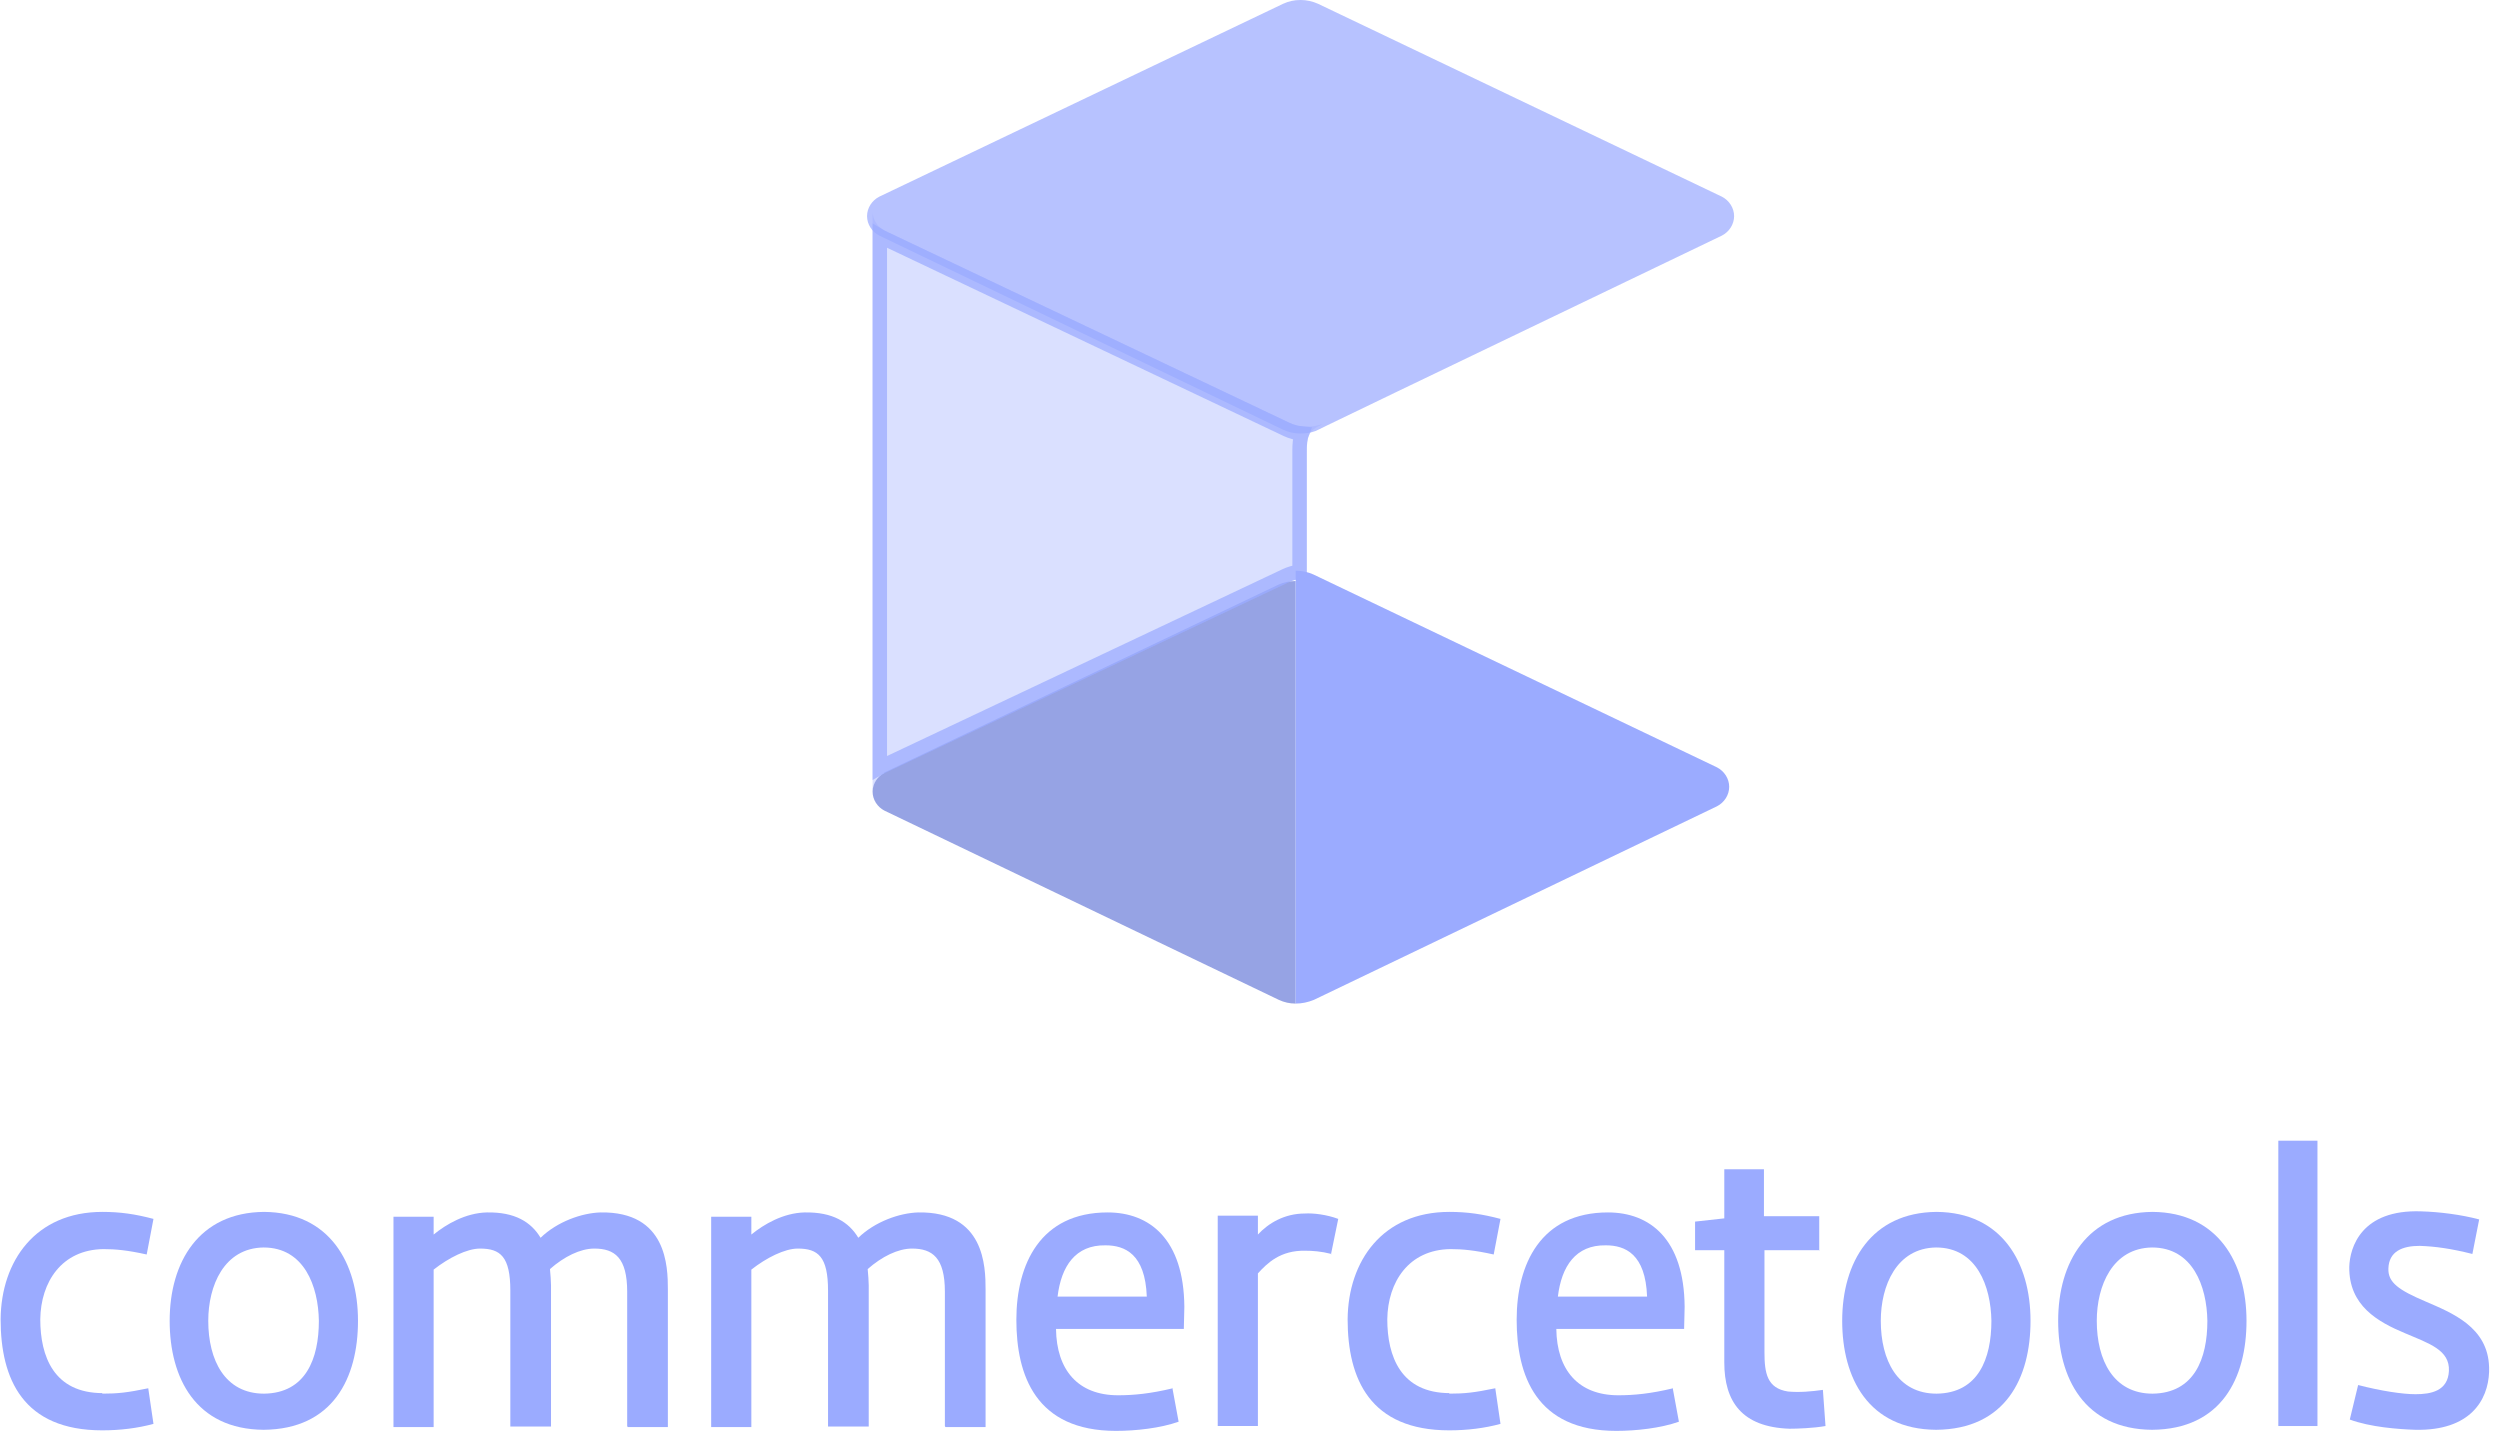
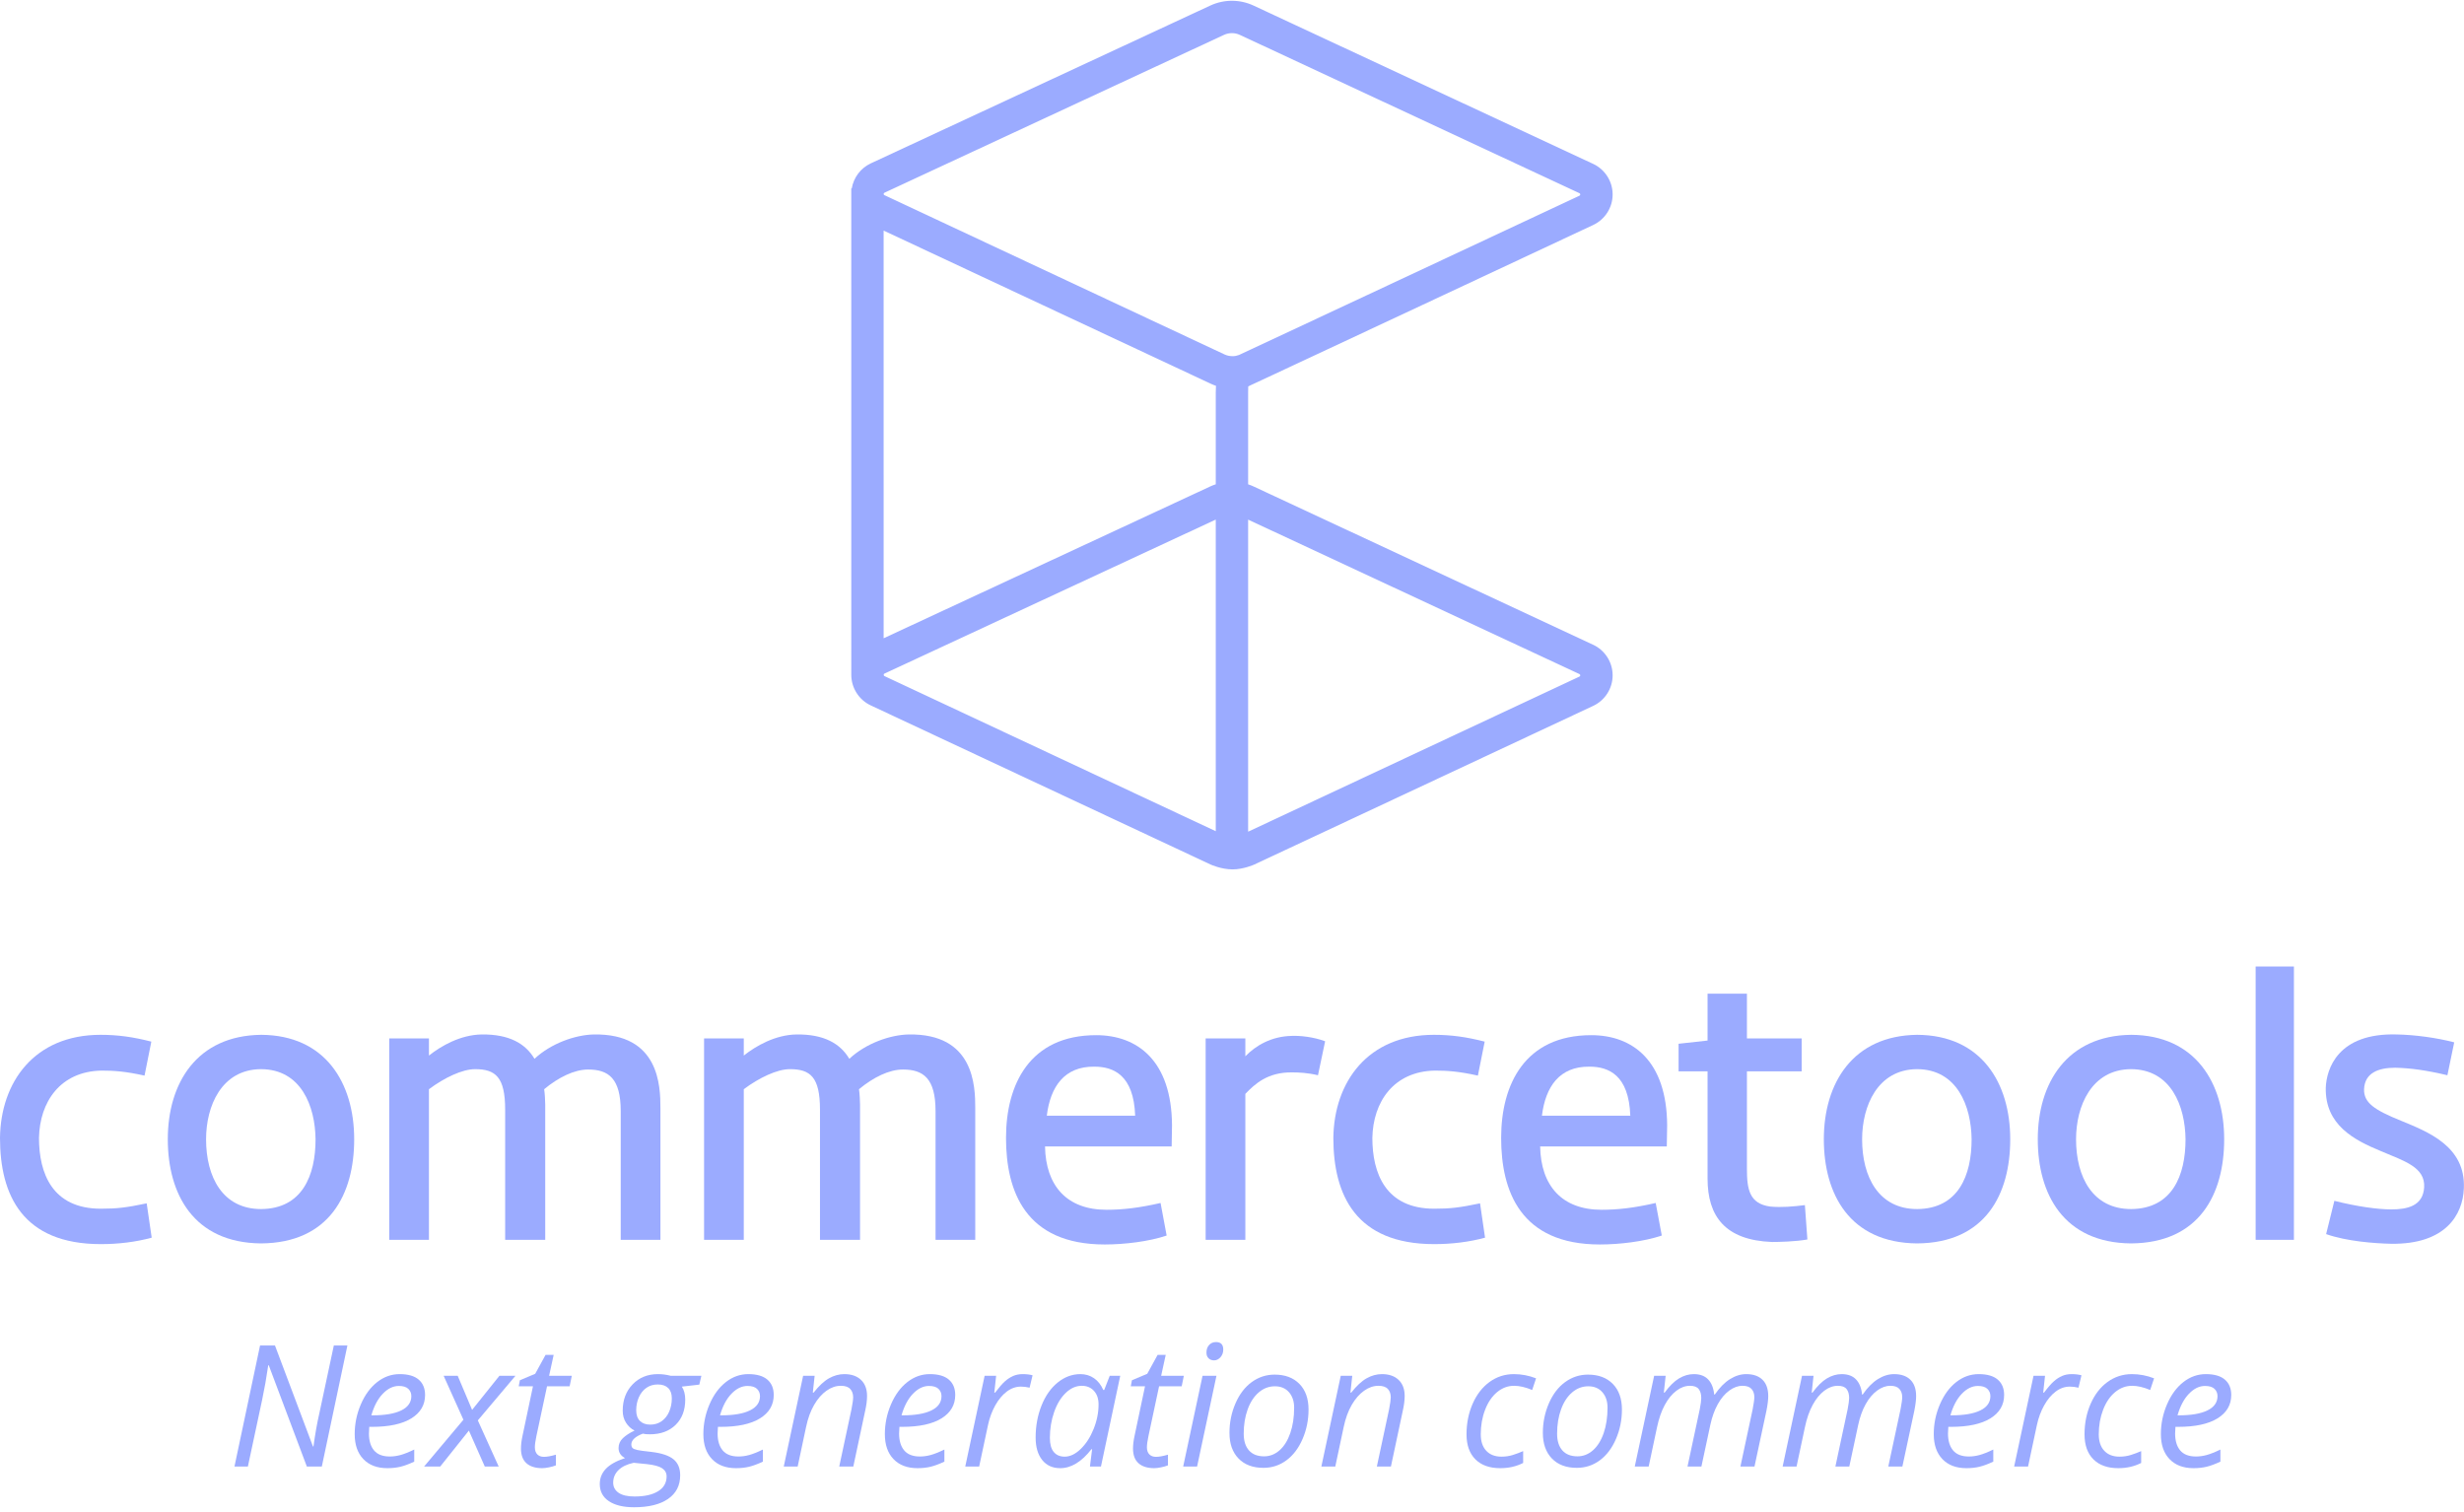
- <svg xmlns="http://www.w3.org/2000/svg" width="173px" height="99px" viewBox="0 0 173 99" version="1.1">
-   <g id="GraphQL-Conf-2019" stroke="none" stroke-width="1" fill="none" fill-rule="evenodd">
-     <g id="Landingpage-Copy" transform="translate(-381, -3790)">
-       <g id="commercetools" transform="translate(381, 3790)">
-         <path d="M7.047,96.441 C8.166,96.441 8.815,96.367 10.259,96.068 L10.62,98.532 C9.537,98.83 8.31,98.98 7.083,98.98 C1.595,98.98 0.043,95.434 0.043,91.29 C0.079,87.259 2.462,83.863 7.083,83.863 C8.31,83.863 9.357,84.012 10.62,84.348 L10.151,86.811 C8.815,86.513 7.985,86.438 7.155,86.438 C4.267,86.476 2.823,88.715 2.787,91.29 C2.787,93.866 3.725,96.404 7.119,96.404 L7.047,96.441 Z" id="Path" fill="#9BABFF" />
-         <path d="M18.275,83.863 C22.788,83.9 24.773,87.371 24.773,91.403 C24.773,95.359 23.04,98.905 18.239,98.942 C13.546,98.905 11.741,95.359 11.741,91.403 C11.741,87.334 13.762,83.9 18.275,83.863 Z M18.275,96.441 C21.163,96.404 22.066,94.015 22.066,91.403 C22.029,89.014 21.055,86.326 18.239,86.326 C15.495,86.364 14.412,88.976 14.412,91.403 C14.412,94.127 15.567,96.441 18.275,96.441 Z" id="Shape" fill="#9BABFF" fill-rule="nonzero" />
-         <path d="M43.401,98.681 L43.401,89.387 C43.401,87.035 42.535,86.401 41.127,86.401 C40.152,86.401 39.033,86.961 38.058,87.819 C38.094,88.118 38.13,88.752 38.13,88.939 L38.13,98.718 L35.315,98.718 L35.315,89.312 C35.315,86.961 34.629,86.401 33.221,86.401 C32.318,86.401 31.055,87.035 30.008,87.857 L30.008,98.755 L27.228,98.755 L27.228,84.199 L30.008,84.199 L30.008,85.43 C30.874,84.721 32.21,83.937 33.69,83.9 C35.639,83.863 36.759,84.572 37.408,85.654 C38.564,84.535 40.26,83.937 41.56,83.9 C46.145,83.825 46.217,87.633 46.217,89.238 L46.217,98.755 L43.437,98.755 L43.401,98.681 Z" id="Path" fill="#9BABFF" />
-         <path d="M65.386,98.681 L65.386,89.387 C65.386,87.035 64.52,86.401 63.112,86.401 C62.137,86.401 61.018,86.961 60.044,87.819 C60.08,88.118 60.116,88.752 60.116,88.939 L60.116,98.718 L57.3,98.718 L57.3,89.312 C57.3,86.961 56.614,86.401 55.206,86.401 C54.304,86.401 53.04,87.035 51.993,87.857 L51.993,98.755 L49.213,98.755 L49.213,84.199 L51.993,84.199 L51.993,85.43 C52.859,84.721 54.195,83.937 55.675,83.9 C57.625,83.863 58.744,84.572 59.394,85.654 C60.549,84.535 62.246,83.937 63.545,83.9 C68.13,83.825 68.202,87.633 68.202,89.238 L68.202,98.755 L65.423,98.755 L65.386,98.681 Z" id="Path" fill="#9BABFF" />
-         <path d="M81.126,96.031 L81.56,98.382 C80.296,98.83 78.599,99.017 77.228,99.017 C71.668,99.017 70.332,95.172 70.332,91.328 C70.332,87.483 71.993,83.9 76.65,83.9 C79.538,83.9 81.921,85.729 81.957,90.432 L81.921,91.962 L73.076,91.962 C73.112,94.799 74.592,96.553 77.372,96.553 C78.455,96.553 79.61,96.441 81.162,96.068 L81.126,96.031 Z M73.184,89.723 L79.358,89.723 C79.249,86.774 77.841,86.177 76.505,86.177 C74.412,86.14 73.437,87.633 73.184,89.723 Z" id="Shape" fill="#9BABFF" fill-rule="nonzero" />
-         <path d="M92.137,86.774 C91.415,86.588 90.801,86.55 90.332,86.55 C88.599,86.513 87.697,87.409 87.047,88.118 L87.047,98.681 L84.267,98.681 L84.267,84.124 L87.047,84.124 L87.047,85.43 C87.769,84.647 88.888,83.975 90.296,83.975 C90.874,83.938 91.812,84.049 92.606,84.348 L92.101,86.811 L92.137,86.774 Z" id="Path" fill="#9BABFF" />
-         <path d="M100.26,96.441 C101.379,96.441 102.029,96.367 103.473,96.068 L103.834,98.532 C102.751,98.83 101.523,98.98 100.296,98.98 C94.809,98.98 93.256,95.434 93.256,91.29 C93.292,87.259 95.675,83.863 100.296,83.863 C101.523,83.863 102.57,84.012 103.834,84.348 L103.364,86.811 C102.029,86.513 101.198,86.438 100.368,86.438 C97.48,86.476 96.036,88.715 96,91.29 C96,93.866 96.939,96.404 100.332,96.404 L100.26,96.441 Z" id="Path" fill="#9BABFF" />
-         <path d="M115.747,96.031 L116.18,98.382 C114.917,98.83 113.22,99.017 111.848,99.017 C106.289,99.017 104.953,95.172 104.953,91.328 C104.953,87.483 106.614,83.9 111.271,83.9 C114.159,83.9 116.541,85.729 116.577,90.432 L116.541,91.962 L107.697,91.962 C107.733,94.799 109.213,96.553 111.993,96.553 C113.076,96.553 114.231,96.441 115.783,96.068 L115.747,96.031 Z M107.805,89.723 L113.978,89.723 C113.87,86.774 112.462,86.177 111.126,86.177 C109.032,86.14 108.058,87.633 107.805,89.723 Z" id="Shape" fill="#9BABFF" fill-rule="nonzero" />
-         <path d="M125.927,86.513 L122.101,86.513 L122.101,93.567 C122.101,95.023 122.281,96.068 123.725,96.292 C124.52,96.367 125.35,96.292 126.144,96.18 L126.325,98.681 C125.494,98.83 124.339,98.868 123.834,98.868 C120.548,98.756 119.321,97.001 119.321,94.277 L119.321,86.513 L117.299,86.513 L117.299,84.535 L119.321,84.311 L119.321,80.914 L122.065,80.914 L122.065,84.162 L125.891,84.162 L125.891,86.55 L125.927,86.513 Z" id="Path" fill="#9BABFF" />
-         <path d="M134.014,83.863 C138.527,83.9 140.512,87.371 140.512,91.403 C140.512,95.359 138.779,98.905 133.978,98.942 C129.285,98.905 127.48,95.359 127.48,91.403 C127.48,87.334 129.501,83.9 134.014,83.863 Z M134.014,96.441 C136.902,96.404 137.805,94.015 137.805,91.403 C137.769,89.014 136.794,86.326 133.978,86.326 C131.234,86.364 130.151,88.976 130.151,91.403 C130.151,94.127 131.306,96.441 134.014,96.441 Z" id="Shape" fill="#9BABFF" fill-rule="nonzero" />
-         <path d="M148.96,83.863 C153.472,83.9 155.458,87.371 155.458,91.403 C155.458,95.359 153.725,98.905 148.924,98.942 C144.231,98.905 142.425,95.359 142.425,91.403 C142.425,87.334 144.447,83.9 148.96,83.863 Z M148.96,96.441 C151.848,96.404 152.75,94.015 152.75,91.403 C152.714,89.014 151.739,86.326 148.924,86.326 C146.18,86.364 145.097,88.976 145.097,91.403 C145.097,94.127 146.252,96.441 148.96,96.441 Z" id="Shape" fill="#9BABFF" fill-rule="nonzero" />
-         <polygon id="Path" fill="#9BABFF" points="157.66 98.681 157.66 78.936 160.368 78.936 160.368 98.681" />
-         <path d="M163.183,95.844 C164.772,96.255 166.252,96.479 167.154,96.479 C168.237,96.479 169.393,96.255 169.465,94.874 C169.537,93.418 168.093,92.97 166.432,92.261 C164.555,91.477 162.534,90.358 162.57,87.67 C162.606,86.326 163.4,83.676 167.552,83.826 C168.815,83.863 170.295,84.049 171.559,84.385 L171.089,86.774 C169.609,86.401 168.526,86.252 167.443,86.214 C166.252,86.214 165.313,86.588 165.277,87.782 C165.241,88.752 165.999,89.275 167.84,90.059 C169.645,90.843 172.172,91.813 172.245,94.612 L172.245,94.874 L172.245,94.948 C172.172,96.889 170.945,99.017 167.154,98.942 C165.963,98.905 164.014,98.756 162.606,98.233 L163.183,95.844 Z" id="Path" fill="#9BABFF" />
-         <path d="M61.21,53.471 C60.714,53.726 60.383,54.234 60.383,54.785 C60.383,55.336 60.714,55.845 61.21,56.099 L88.502,69.194 C88.874,69.364 89.246,69.448 89.66,69.448 L89.66,40.207 C89.246,40.207 88.833,40.292 88.46,40.461 L61.169,53.471 L61.21,53.471 Z" id="Path" fill-opacity="0.87" fill="#8795E0" />
-         <path d="M89.66,39.448 L89.66,69.448 C90.083,69.448 90.506,69.361 90.929,69.187 L118.813,55.796 C119.321,55.535 119.66,55.014 119.66,54.448 C119.66,53.883 119.321,53.361 118.813,53.1 L90.887,39.753 C90.506,39.579 90.083,39.492 89.66,39.492 L89.66,39.448 Z" id="Path" fill="#9BABFF" />
-         <path d="M60,14.957 C60,15.522 60.339,16.044 60.847,16.304 L88.793,29.739 C89.174,29.913 89.555,30 89.979,30 C90.318,30 90.699,29.956 91.037,29.826 C91.291,29.696 91.249,29.739 91.842,29.435 C94.721,28.044 92.816,28.956 119.153,16.304 C119.661,16.044 120,15.522 120,14.957 C120,14.391 119.661,13.87 119.153,13.609 L91.207,0.261 C90.826,0.087 90.402,0 90.021,0 L89.979,0 C89.555,0 89.174,0.087 88.793,0.261 L60.847,13.609 C60.339,13.87 60,14.391 60,14.957 Z" id="Path" fill-opacity="0.72" fill="#9BABFF" />
-         <path d="M90.43,31.2 L90.43,40.023 C90.006,40.023 89.582,40.109 89.201,40.281 L61.231,53.493 C60.722,53.752 60.383,54.268 60.383,54.828 L60.383,15.621 C60.383,15.621 60.383,14.502 60.383,14.631 C60.383,15.191 60.722,15.707 61.231,15.965 L89.243,29.264 C89.625,29.436 90.006,29.522 90.43,29.522 C90.769,29.522 91.15,29.479 91.489,29.35 L91.447,29.393 C90.557,29.78 90.43,30.21 90.43,31.243 L90.43,31.2 Z" id="Path" fill-opacity="0.37" fill="#9BABFF" />
-         <path d="M61.004,53.048 C60.963,53.069 60.923,53.091 60.883,53.114 L60.883,16.344 C60.923,16.368 60.963,16.39 61.004,16.411 L61.004,16.411 L61.016,16.417 L89.029,29.715 L89.029,29.715 L89.038,29.719 C89.378,29.873 89.723,29.969 90.09,30.005 C89.954,30.361 89.931,30.767 89.93,31.2 L89.93,31.2 L89.93,31.243 L89.93,39.558 C89.608,39.602 89.292,39.691 88.995,39.825 L88.995,39.825 L88.987,39.829 L61.017,53.041 L61.011,53.044 L61.004,53.048 Z" id="Path" stroke-opacity="0.723" stroke="#9BABFF" />
-       </g>
-     </g>
-   </g>
+ <svg xmlns="http://www.w3.org/2000/svg" width="458" height="281" viewBox="0 0 458 281" fill="none">
+   <path d="M18.753 224.657C21.745 224.657 23.474 224.456 27.266 223.659L28.196 230.041C25.27 230.841 22.012 231.239 18.753 231.239C4.19 231.239 0 222.129 0 211.488C0.133 201.115 6.384 192.337 18.686 192.337C21.945 192.337 24.738 192.736 28.129 193.601L26.866 199.917C23.276 199.121 21.147 198.987 18.886 198.987C11.172 199.121 7.381 204.84 7.248 211.488C7.248 218.073 9.708 224.657 18.753 224.657" fill="#9BABFF" />
+   <path d="M48.545 192.337C60.515 192.402 65.835 201.315 65.835 211.755C65.835 221.929 61.247 231.04 48.479 231.107C35.977 230.973 31.189 221.929 31.189 211.755C31.189 201.315 36.575 192.469 48.545 192.337ZM48.545 224.723C56.193 224.657 58.653 218.471 58.653 211.755C58.586 205.637 55.993 198.72 48.479 198.72C41.163 198.788 38.304 205.572 38.304 211.755C38.304 218.737 41.362 224.723 48.545 224.723" fill="#9BABFF" />
+   <path d="M115.377 230.441V206.501C115.377 200.449 113.116 198.788 109.325 198.788C106.732 198.788 103.805 200.249 101.146 202.444C101.279 203.241 101.344 204.84 101.344 205.305V230.441H93.897V206.236C93.897 200.184 92.102 198.72 88.31 198.72C85.917 198.72 82.592 200.317 79.732 202.444V230.441H72.351V193.001H79.732V196.194C81.993 194.399 85.584 192.337 89.508 192.271C94.695 192.202 97.688 193.999 99.35 196.794C102.409 193.933 106.931 192.337 110.39 192.271C122.558 192.072 122.758 201.848 122.758 205.968V230.441H115.377" fill="#9BABFF" />
+   <path d="M173.896 230.441V206.501C173.896 200.449 171.635 198.788 167.844 198.788C165.251 198.788 162.324 200.249 159.665 202.444C159.797 203.241 159.863 204.84 159.863 205.305V230.441H152.416V206.236C152.416 200.184 150.621 198.72 146.831 198.72C144.436 198.72 141.111 200.317 138.251 202.444V230.441H130.87V193.001H138.251V196.194C140.512 194.399 144.104 192.337 148.027 192.271C153.213 192.202 156.207 193.999 157.869 196.794C160.928 193.933 165.449 192.337 168.908 192.271C181.079 192.072 181.277 201.848 181.277 205.968V230.441H173.896Z" fill="#9BABFF" />
+   <path d="M215.723 223.592L216.853 229.644C213.528 230.773 208.94 231.305 205.348 231.305C190.585 231.305 186.995 221.399 186.995 211.488C186.995 201.58 191.384 192.402 203.752 192.402C211.4 192.402 217.784 197.125 217.849 209.161L217.784 213.085H194.244C194.376 220.4 198.299 224.856 205.681 224.856C208.607 224.856 211.665 224.523 215.723 223.592V223.592ZM194.575 207.366H211.001C210.735 199.787 206.944 198.255 203.42 198.255C197.833 198.188 195.241 201.978 194.575 207.366" fill="#9BABFF" />
+   <path d="M244.981 199.852C243.052 199.387 241.389 199.321 240.193 199.321C235.605 199.252 233.212 201.513 231.481 203.311V230.441H224.101V193.001H231.481V196.327C233.409 194.332 236.336 192.603 240.127 192.537C241.656 192.469 244.183 192.736 246.311 193.535L244.981 199.852Z" fill="#9BABFF" />
+   <path d="M266.593 224.657C269.584 224.657 271.313 224.456 275.105 223.659L276.036 230.041C273.109 230.841 269.851 231.239 266.593 231.239C252.028 231.239 247.839 222.129 247.839 211.488C247.972 201.115 254.223 192.337 266.525 192.337C269.784 192.337 272.577 192.736 275.969 193.601L274.705 199.917C271.115 199.121 268.987 198.987 266.724 198.987C259.011 199.121 255.22 204.84 255.089 211.488C255.089 218.073 257.548 224.657 266.593 224.657Z" fill="#9BABFF" />
+   <path d="M307.756 223.592L308.887 229.644C305.561 230.773 300.973 231.305 297.383 231.305C282.617 231.305 279.028 221.399 279.028 211.488C279.028 201.58 283.417 192.402 295.785 192.402C303.435 192.402 309.817 197.125 309.884 209.161L309.817 213.085H286.276C286.409 220.4 290.332 224.856 297.715 224.856C300.64 224.856 303.701 224.523 307.756 223.592V223.592ZM286.609 207.366H303.035C302.768 199.787 298.979 198.255 295.455 198.255C289.867 198.188 287.275 201.978 286.609 207.366" fill="#9BABFF" />
+   <path d="M334.887 199.121H324.713V217.275C324.713 221.065 325.179 223.725 329.036 224.256C331.163 224.456 333.356 224.256 335.487 223.99L335.951 230.376C333.756 230.773 330.629 230.841 329.367 230.841C320.655 230.508 317.396 226.052 317.396 219.072V199.121H312.009V193.999L317.396 193.401V184.689H324.713V193.001H334.887V199.121Z" fill="#9BABFF" />
+   <path d="M356.367 192.337C368.336 192.402 373.656 201.315 373.656 211.755C373.656 221.929 369.068 231.04 356.3 231.107C343.797 230.973 339.009 221.929 339.009 211.755C339.009 201.315 344.395 192.469 356.367 192.337ZM356.367 224.723C364.015 224.657 366.476 218.471 366.476 211.755C366.407 205.637 363.815 198.72 356.3 198.72C348.987 198.788 346.124 205.572 346.124 211.755C346.124 218.737 349.184 224.723 356.367 224.723Z" fill="#9BABFF" />
+   <path d="M396.132 192.337C408.103 192.402 413.423 201.315 413.423 211.755C413.423 221.929 408.833 231.04 396.065 231.107C383.564 230.973 378.776 221.929 378.776 211.755C378.776 201.315 384.161 192.469 396.132 192.337ZM396.132 224.723C403.78 224.657 406.241 218.471 406.241 211.755C406.172 205.637 403.58 198.72 396.065 198.72C388.752 198.788 385.891 205.572 385.891 211.755C385.891 218.737 388.951 224.723 396.132 224.723Z" fill="#9BABFF" />
+   <path d="M59.82 272.575H57.034L49.955 253.752H49.862C49.534 256.02 49.154 258.165 48.724 260.187L46.076 272.575H43.583L48.339 250.075H51.109L58.173 268.852H58.266C58.574 266.553 58.943 264.475 59.373 262.619L62.052 250.075H64.576L59.82 272.575Z" fill="#9BABFF" />
+   <path d="M74.133 257.6C73.076 257.6 72.083 258.083 71.155 259.047C70.227 260.012 69.516 261.351 69.023 263.064H69.208C71.547 263.064 73.341 262.759 74.587 262.148C75.834 261.537 76.457 260.653 76.457 259.494C76.457 258.951 76.269 258.499 75.895 258.139C75.521 257.78 74.934 257.6 74.133 257.6V257.6ZM71.994 272.883C70.106 272.883 68.624 272.324 67.546 271.206C66.469 270.087 65.93 268.537 65.93 266.557C65.93 264.629 66.312 262.78 67.076 261.009C67.841 259.24 68.854 257.861 70.117 256.877C71.378 255.892 72.768 255.4 74.287 255.4C75.857 255.4 77.036 255.741 77.826 256.423C78.617 257.105 79.012 258.057 79.012 259.278C79.012 261.125 78.16 262.575 76.457 263.627C74.754 264.678 72.317 265.202 69.146 265.202H68.638L68.578 266.435C68.578 267.778 68.893 268.828 69.524 269.582C70.155 270.336 71.132 270.713 72.456 270.713C73.102 270.713 73.766 270.621 74.448 270.436C75.131 270.251 75.98 269.912 76.996 269.42V271.668C76.031 272.119 75.18 272.435 74.441 272.615C73.703 272.794 72.886 272.883 71.994 272.883" fill="#9BABFF" />
+   <path d="M87.154 265.896L81.828 272.575H78.828L86.138 263.88L82.459 255.707H85.076L87.754 262.048L92.833 255.707H95.818L88.816 264.002L92.694 272.575H90.109L87.154 265.896" fill="#9BABFF" />
+   <path d="M101.113 270.775C101.677 270.775 102.415 270.641 103.329 270.375V272.36C102.98 272.504 102.549 272.627 102.036 272.729C101.523 272.832 101.113 272.883 100.805 272.883C99.522 272.883 98.54 272.577 97.857 271.966C97.175 271.356 96.834 270.447 96.834 269.236C96.834 268.559 96.927 267.789 97.11 266.927L99.066 257.663H96.419L96.634 256.539L99.481 255.339L101.405 251.829H102.913L102.066 255.707H106.284L105.883 257.663H101.682L99.696 266.959C99.512 267.851 99.419 268.527 99.419 268.989C99.419 269.564 99.568 270.006 99.866 270.312C100.164 270.621 100.579 270.775 101.113 270.775" fill="#9BABFF" />
+   <path d="M118.257 262.111C118.257 262.982 118.488 263.647 118.95 264.103C119.411 264.56 120.053 264.788 120.873 264.788C121.684 264.788 122.392 264.573 122.997 264.141C123.603 263.711 124.067 263.119 124.391 262.364C124.714 261.609 124.875 260.792 124.875 259.908C124.875 259.068 124.649 258.427 124.198 257.985C123.746 257.544 123.101 257.324 122.259 257.324C121.458 257.324 120.758 257.531 120.158 257.947C119.558 258.361 119.091 258.943 118.757 259.687C118.424 260.429 118.257 261.239 118.257 262.111V262.111ZM113.979 275.576C113.979 276.366 114.312 276.992 114.979 277.454C115.646 277.915 116.636 278.147 117.949 278.147C119.817 278.147 121.276 277.821 122.328 277.169C123.38 276.519 123.906 275.597 123.906 274.408C123.906 273.771 123.628 273.268 123.074 272.899C122.52 272.529 121.576 272.273 120.243 272.129L117.795 271.883C116.565 272.139 115.62 272.59 114.964 273.237C114.307 273.884 113.979 274.663 113.979 275.576V275.576ZM130.37 255.707L129.985 257.353L126.737 257.724C127.158 258.36 127.368 259.171 127.368 260.155C127.368 262.116 126.771 263.677 125.575 264.843C124.38 266.007 122.782 266.588 120.781 266.588C120.217 266.588 119.786 266.548 119.488 266.465C118.063 267.009 117.349 267.682 117.349 268.482C117.349 268.902 117.519 269.183 117.857 269.32C118.196 269.459 118.688 269.569 119.334 269.651L121.135 269.866C122.992 270.092 124.339 270.544 125.175 271.221C126.012 271.899 126.43 272.894 126.43 274.207C126.43 276.095 125.68 277.557 124.182 278.594C122.684 279.629 120.576 280.147 117.857 280.147C115.867 280.147 114.307 279.771 113.179 279.018C112.05 278.261 111.485 277.197 111.485 275.823C111.485 274.745 111.855 273.811 112.594 273.021C113.333 272.232 114.527 271.56 116.18 271.006C115.38 270.584 114.979 269.964 114.979 269.142C114.979 268.435 115.241 267.828 115.764 267.32C116.287 266.811 117.016 266.337 117.949 265.896C117.303 265.568 116.775 265.083 116.365 264.441C115.954 263.8 115.748 263.055 115.748 262.201C115.748 260.212 116.361 258.58 117.588 257.308C118.814 256.036 120.381 255.4 122.29 255.4C123.09 255.4 123.88 255.502 124.659 255.707H130.37Z" fill="#9BABFF" />
+   <path d="M138.943 257.6C137.885 257.6 136.892 258.083 135.964 259.047C135.035 260.012 134.325 261.351 133.832 263.064H134.017C136.356 263.064 138.149 262.759 139.396 262.148C140.643 261.537 141.265 260.653 141.265 259.494C141.265 258.951 141.079 258.499 140.704 258.139C140.329 257.78 139.743 257.6 138.943 257.6V257.6ZM136.803 272.883C134.915 272.883 133.432 272.324 132.355 271.206C131.277 270.087 130.739 268.537 130.739 266.557C130.739 264.629 131.121 262.78 131.885 261.009C132.649 259.24 133.663 257.861 134.925 256.877C136.187 255.892 137.577 255.4 139.096 255.4C140.665 255.4 141.845 255.741 142.636 256.423C143.425 257.105 143.82 258.057 143.82 259.278C143.82 261.125 142.969 262.575 141.265 263.627C139.563 264.678 137.125 265.202 133.955 265.202H133.447L133.387 266.435C133.387 267.778 133.701 268.828 134.332 269.582C134.964 270.336 135.941 270.713 137.264 270.713C137.911 270.713 138.575 270.621 139.257 270.436C139.94 270.251 140.788 269.912 141.804 269.42V271.668C140.84 272.119 139.988 272.435 139.249 272.615C138.511 272.794 137.695 272.883 136.803 272.883" fill="#9BABFF" />
+   <path d="M155.995 272.575L158.272 261.925C158.477 260.857 158.58 260.12 158.58 259.709C158.58 259.063 158.397 258.544 158.033 258.155C157.669 257.764 157.087 257.571 156.287 257.571C155.373 257.571 154.484 257.877 153.616 258.494C152.749 259.109 151.985 259.985 151.324 261.125C150.661 262.264 150.161 263.644 149.823 265.265L148.268 272.575H145.683L149.284 255.707H151.423L151.084 258.832H151.239C152.224 257.58 153.175 256.695 154.093 256.177C155.012 255.659 155.964 255.4 156.948 255.4C158.251 255.4 159.28 255.756 160.035 256.469C160.788 257.183 161.165 258.182 161.165 259.464C161.165 260.273 161.048 261.196 160.811 262.233L158.611 272.575H155.995" fill="#9BABFF" />
+   <path d="M172.677 257.6C171.62 257.6 170.628 258.083 169.699 259.047C168.771 260.012 168.06 261.351 167.568 263.064H167.752C170.092 263.064 171.885 262.759 173.132 262.148C174.379 261.537 175.001 260.653 175.001 259.494C175.001 258.951 174.813 258.499 174.44 258.139C174.065 257.78 173.477 257.6 172.677 257.6ZM170.539 272.883C168.651 272.883 167.168 272.324 166.091 271.206C165.013 270.087 164.475 268.537 164.475 266.557C164.475 264.629 164.857 262.78 165.621 261.009C166.385 259.24 167.399 257.861 168.661 256.877C169.923 255.892 171.312 255.4 172.832 255.4C174.401 255.4 175.581 255.741 176.371 256.423C177.161 257.105 177.556 258.057 177.556 259.278C177.556 261.125 176.704 262.575 175.001 263.627C173.299 264.678 170.861 265.202 167.691 265.202H167.183L167.121 266.435C167.121 267.778 167.437 268.828 168.068 269.582C168.699 270.336 169.676 270.713 171 270.713C171.647 270.713 172.311 270.621 172.993 270.436C173.675 270.251 174.524 269.912 175.54 269.42V271.668C174.576 272.119 173.724 272.435 172.985 272.615C172.247 272.794 171.431 272.883 170.539 272.883" fill="#9BABFF" />
+   <path d="M190.084 255.4C190.792 255.4 191.408 255.471 191.931 255.616L191.377 257.924C190.832 257.79 190.295 257.724 189.761 257.724C188.827 257.724 187.952 258.031 187.137 258.647C186.321 259.263 185.608 260.117 184.997 261.209C184.387 262.301 183.939 263.516 183.651 264.849L182.004 272.575H179.419L183.02 255.707H185.159L184.82 258.832H184.975C185.713 257.856 186.324 257.157 186.805 256.732C187.288 256.305 187.793 255.976 188.321 255.745C188.851 255.516 189.437 255.4 190.084 255.4" fill="#9BABFF" />
+   <path d="M197.903 270.742C198.897 270.742 199.888 270.27 200.873 269.32C201.859 268.371 202.659 267.135 203.273 265.612C203.889 264.087 204.197 262.561 204.197 261.032C204.197 259.976 203.909 259.133 203.335 258.509C202.76 257.883 202.007 257.571 201.073 257.571C200.005 257.571 199.013 258.012 198.095 258.894C197.176 259.776 196.456 260.971 195.932 262.478C195.409 263.988 195.148 265.577 195.148 267.249C195.148 268.42 195.388 269.296 195.871 269.875C196.353 270.454 197.029 270.742 197.903 270.742ZM200.827 255.4C201.771 255.4 202.612 255.653 203.351 256.161C204.089 256.669 204.664 257.401 205.075 258.353H205.244L206.275 255.707H208.229L204.643 272.575H202.596L202.997 269.359H202.873C201.037 271.708 199.103 272.883 197.072 272.883C195.645 272.883 194.527 272.375 193.716 271.359C192.905 270.344 192.5 268.953 192.5 267.188C192.5 265.055 192.864 263.075 193.593 261.248C194.321 259.421 195.327 257.99 196.609 256.955C197.892 255.917 199.297 255.4 200.827 255.4" fill="#9BABFF" />
+   <path d="M214.879 270.775C215.443 270.775 216.181 270.641 217.095 270.375V272.36C216.745 272.504 216.315 272.627 215.801 272.729C215.288 272.832 214.879 272.883 214.571 272.883C213.288 272.883 212.305 272.577 211.623 271.966C210.941 271.356 210.6 270.447 210.6 269.236C210.6 268.559 210.692 267.789 210.876 266.927L212.832 257.663H210.184L210.4 256.539L213.247 255.339L215.171 251.829H216.679L215.832 255.707H220.049L219.649 257.663H215.447L213.463 266.959C213.277 267.851 213.185 268.527 213.185 268.989C213.185 269.564 213.333 270.006 213.632 270.312C213.929 270.621 214.344 270.775 214.879 270.775" fill="#9BABFF" />
+   <path d="M224.251 251.399C224.251 250.824 224.415 250.353 224.744 249.989C225.072 249.627 225.497 249.444 226.021 249.444C226.924 249.444 227.375 249.905 227.375 250.829C227.375 251.394 227.203 251.869 226.86 252.26C226.516 252.649 226.119 252.845 225.667 252.845C225.256 252.845 224.917 252.72 224.651 252.466C224.384 252.216 224.251 251.86 224.251 251.399V251.399ZM222.512 272.575H219.927L223.527 255.707H226.113L222.512 272.575Z" fill="#9BABFF" />
+   <path d="M240.551 261.632C240.551 260.453 240.229 259.496 239.589 258.763C238.945 258.028 238.079 257.663 236.98 257.663C235.86 257.663 234.857 258.041 233.972 258.8C233.084 259.56 232.396 260.615 231.909 261.964C231.42 263.313 231.177 264.813 231.177 266.465C231.177 267.809 231.503 268.849 232.155 269.582C232.805 270.316 233.743 270.683 234.964 270.683C236.029 270.683 236.991 270.308 237.841 269.559C238.693 268.809 239.357 267.745 239.833 266.365C240.311 264.985 240.551 263.408 240.551 261.632V261.632ZM236.917 255.492C238.868 255.492 240.407 256.069 241.535 257.224C242.665 258.377 243.227 259.965 243.227 261.987C243.227 263.916 242.86 265.737 242.12 267.451C241.381 269.164 240.381 270.488 239.117 271.421C237.857 272.354 236.431 272.821 234.839 272.821C232.871 272.821 231.327 272.241 230.209 271.082C229.088 269.923 228.528 268.339 228.528 266.327C228.528 264.377 228.904 262.544 229.653 260.825C230.401 259.107 231.415 257.788 232.685 256.869C233.959 255.952 235.368 255.492 236.917 255.492" fill="#9BABFF" />
+   <path d="M255.925 272.575L258.203 261.925C258.408 260.857 258.509 260.12 258.509 259.709C258.509 259.063 258.328 258.544 257.964 258.155C257.6 257.764 257.017 257.571 256.217 257.571C255.304 257.571 254.413 257.877 253.547 258.494C252.68 259.109 251.916 259.985 251.253 261.125C250.592 262.264 250.092 263.644 249.753 265.265L248.199 272.575H245.612L249.215 255.707H251.353L251.015 258.832H251.168C252.155 257.58 253.107 256.695 254.024 256.177C254.943 255.659 255.893 255.4 256.879 255.4C258.181 255.4 259.211 255.756 259.964 256.469C260.72 257.183 261.096 258.182 261.096 259.464C261.096 260.273 260.977 261.196 260.741 262.233L258.541 272.575H255.925" fill="#9BABFF" />
+   <path d="M278.872 272.883C276.881 272.883 275.336 272.335 274.239 271.237C273.141 270.139 272.592 268.589 272.592 266.588C272.592 264.536 272.972 262.643 273.731 260.909C274.491 259.176 275.54 257.824 276.879 256.853C278.217 255.884 279.723 255.4 281.395 255.4C282.801 255.4 284.176 255.661 285.52 256.185L284.796 258.353C283.565 257.832 282.443 257.571 281.427 257.571C280.276 257.571 279.228 257.963 278.279 258.747C277.331 259.532 276.587 260.625 276.048 262.025C275.508 263.425 275.239 264.947 275.239 266.588C275.239 267.902 275.58 268.923 276.263 269.651C276.944 270.38 277.887 270.742 279.087 270.742C279.827 270.742 280.523 270.641 281.18 270.436C281.836 270.232 282.483 269.989 283.119 269.713V271.913C281.847 272.56 280.432 272.883 278.872 272.883" fill="#9BABFF" />
+   <path d="M298.803 261.632C298.803 260.453 298.481 259.496 297.84 258.763C297.199 258.028 296.331 257.663 295.231 257.663C294.112 257.663 293.109 258.041 292.223 258.8C291.335 259.56 290.648 260.615 290.161 261.964C289.672 263.313 289.429 264.813 289.429 266.465C289.429 267.809 289.755 268.849 290.407 269.582C291.057 270.316 291.995 270.683 293.216 270.683C294.281 270.683 295.241 270.308 296.093 269.559C296.944 268.809 297.609 267.745 298.087 266.365C298.563 264.985 298.803 263.408 298.803 261.632V261.632ZM295.169 255.492C297.119 255.492 298.659 256.069 299.787 257.224C300.916 258.377 301.48 259.965 301.48 261.987C301.48 263.916 301.111 265.737 300.372 267.451C299.633 269.164 298.633 270.488 297.371 271.421C296.109 272.354 294.683 272.821 293.092 272.821C291.123 272.821 289.577 272.241 288.46 271.082C287.341 269.923 286.781 268.339 286.781 266.327C286.781 264.377 287.157 262.544 287.905 260.825C288.655 259.107 289.665 257.788 290.939 256.869C292.211 255.952 293.62 255.492 295.169 255.492" fill="#9BABFF" />
+   <path d="M313.669 272.575L315.947 261.925C316.132 260.961 316.224 260.268 316.224 259.848C316.224 259.131 316.064 258.571 315.747 258.171C315.429 257.77 314.885 257.571 314.115 257.571C313.253 257.571 312.415 257.877 311.6 258.494C310.783 259.109 310.065 259.988 309.444 261.132C308.824 262.277 308.344 263.655 308.005 265.265L306.451 272.575H303.865L307.467 255.707H309.607L309.268 258.832H309.421C310.315 257.611 311.204 256.735 312.092 256.2C312.98 255.666 313.895 255.4 314.839 255.4C315.999 255.4 316.891 255.733 317.517 256.4C318.143 257.068 318.512 257.996 318.625 259.187H318.748C319.631 257.904 320.569 256.952 321.564 256.331C322.559 255.711 323.565 255.4 324.581 255.4C325.884 255.4 326.892 255.748 327.605 256.447C328.319 257.144 328.675 258.16 328.675 259.494C328.675 260.19 328.561 261.104 328.336 262.233L326.12 272.575H323.503L325.781 261.925C325.987 260.857 326.089 260.109 326.089 259.678C326.089 259.043 325.912 258.531 325.557 258.147C325.205 257.761 324.648 257.571 323.888 257.571C323.057 257.571 322.236 257.866 321.427 258.463C320.615 259.057 319.904 259.901 319.295 260.995C318.684 262.087 318.22 263.383 317.901 264.88L316.255 272.575H313.669" fill="#9BABFF" />
+   <path d="M341.157 272.575L343.435 261.925C343.619 260.961 343.712 260.268 343.712 259.848C343.712 259.131 343.552 258.571 343.233 258.171C342.916 257.77 342.372 257.571 341.603 257.571C340.74 257.571 339.901 257.877 339.087 258.494C338.271 259.109 337.553 259.988 336.932 261.132C336.311 262.277 335.832 263.655 335.493 265.265L333.939 272.575H331.352L334.953 255.707H337.093L336.755 258.832H336.908C337.801 257.611 338.691 256.735 339.579 256.2C340.467 255.666 341.383 255.4 342.327 255.4C343.485 255.4 344.379 255.733 345.004 256.4C345.629 257.068 345.999 257.996 346.112 259.187H346.235C347.117 257.904 348.056 256.952 349.052 256.331C350.047 255.711 351.053 255.4 352.068 255.4C353.371 255.4 354.38 255.748 355.092 256.447C355.805 257.144 356.163 258.16 356.163 259.494C356.163 260.19 356.049 261.104 355.824 262.233L353.608 272.575H350.991L353.269 261.925C353.473 260.857 353.576 260.109 353.576 259.678C353.576 259.043 353.399 258.531 353.045 258.147C352.692 257.761 352.135 257.571 351.376 257.571C350.545 257.571 349.723 257.866 348.913 258.463C348.103 259.057 347.391 259.901 346.781 260.995C346.171 262.087 345.707 263.383 345.388 264.88L343.741 272.575H341.157" fill="#9BABFF" />
+   <path d="M367.643 257.6C366.587 257.6 365.593 258.083 364.665 259.047C363.736 260.012 363.025 261.351 362.533 263.064H362.719C365.057 263.064 366.851 262.759 368.097 262.148C369.343 261.537 369.967 260.653 369.967 259.494C369.967 258.951 369.779 258.499 369.405 258.139C369.031 257.78 368.443 257.6 367.643 257.6V257.6ZM365.503 272.883C363.615 272.883 362.133 272.324 361.055 271.206C359.979 270.087 359.44 268.537 359.44 266.557C359.44 264.629 359.823 262.78 360.587 261.009C361.351 259.24 362.364 257.861 363.625 256.877C364.888 255.892 366.277 255.4 367.797 255.4C369.367 255.4 370.547 255.741 371.336 256.423C372.127 257.105 372.521 258.057 372.521 259.278C372.521 261.125 371.669 262.575 369.967 263.627C368.264 264.678 365.828 265.202 362.657 265.202H362.149L362.087 266.435C362.087 267.778 362.403 268.828 363.033 269.582C363.665 270.336 364.641 270.713 365.965 270.713C366.611 270.713 367.276 270.621 367.959 270.436C368.641 270.251 369.491 269.912 370.505 269.42V271.668C369.541 272.119 368.689 272.435 367.951 272.615C367.212 272.794 366.396 272.883 365.503 272.883" fill="#9BABFF" />
+   <path d="M385.051 255.4C385.757 255.4 386.373 255.471 386.896 255.616L386.341 257.924C385.799 257.79 385.26 257.724 384.725 257.724C383.792 257.724 382.917 258.031 382.103 258.647C381.287 259.263 380.573 260.117 379.963 261.209C379.352 262.301 378.903 263.516 378.616 264.849L376.969 272.575H374.384L377.985 255.707H380.124L379.785 258.832H379.94C380.679 257.856 381.288 257.157 381.772 256.732C382.253 256.305 382.759 255.976 383.287 255.745C383.816 255.516 384.403 255.4 385.051 255.4" fill="#9BABFF" />
+   <path d="M393.745 272.883C391.755 272.883 390.211 272.335 389.112 271.237C388.015 270.139 387.465 268.589 387.465 266.588C387.465 264.536 387.845 262.643 388.605 260.909C389.364 259.176 390.413 257.824 391.752 256.853C393.091 255.884 394.597 255.4 396.269 255.4C397.675 255.4 399.051 255.661 400.393 256.185L399.669 258.353C398.44 257.832 397.316 257.571 396.3 257.571C395.151 257.571 394.103 257.963 393.153 258.747C392.204 259.532 391.46 260.625 390.921 262.025C390.383 263.425 390.112 264.947 390.112 266.588C390.112 267.902 390.453 268.923 391.136 269.651C391.819 270.38 392.76 270.742 393.96 270.742C394.7 270.742 395.396 270.641 396.053 270.436C396.711 270.232 397.356 269.989 397.993 269.713V271.913C396.72 272.56 395.305 272.883 393.745 272.883" fill="#9BABFF" />
+   <path d="M409.859 257.6C408.803 257.6 407.809 258.083 406.881 259.047C405.952 260.012 405.241 261.351 404.749 263.064H404.935C407.275 263.064 409.067 262.759 410.313 262.148C411.559 261.537 412.183 260.653 412.183 259.494C412.183 258.951 411.996 258.499 411.621 258.139C411.247 257.78 410.66 257.6 409.859 257.6V257.6ZM407.72 272.883C405.832 272.883 404.349 272.324 403.272 271.206C402.195 270.087 401.656 268.537 401.656 266.557C401.656 264.629 402.039 262.78 402.803 261.009C403.567 259.24 404.58 257.861 405.841 256.877C407.105 255.892 408.495 255.4 410.013 255.4C411.583 255.4 412.763 255.741 413.553 256.423C414.343 257.105 414.737 258.057 414.737 259.278C414.737 261.125 413.887 262.575 412.183 263.627C410.48 264.678 408.044 265.202 404.873 265.202H404.365L404.303 266.435C404.303 267.778 404.619 268.828 405.249 269.582C405.881 270.336 406.857 270.713 408.181 270.713C408.828 270.713 409.492 270.621 410.175 270.436C410.857 270.251 411.707 269.912 412.721 269.42V271.668C411.757 272.119 410.905 272.435 410.167 272.615C409.428 272.794 408.612 272.883 407.72 272.883" fill="#9BABFF" />
+   <path d="M419.272 230.441V179.636H426.387V230.441H419.272Z" fill="#9BABFF" />
+   <path d="M433.903 223.192C438.092 224.256 442.015 224.788 444.476 224.788C447.401 224.788 450.393 224.19 450.595 220.665C450.792 216.941 446.937 215.812 442.548 213.949C437.559 211.888 432.172 209.096 432.305 202.178C432.441 198.72 434.501 191.937 445.54 192.271C448.864 192.337 452.853 192.868 456.18 193.733L454.915 199.852C450.993 198.92 448.067 198.521 445.208 198.455C442.015 198.455 439.555 199.452 439.423 202.444C439.355 204.972 441.349 206.302 446.272 208.297C451.26 210.359 458.308 213.019 457.976 220.865C457.776 225.853 454.517 231.305 444.476 231.173C441.283 231.107 436.164 230.708 432.372 229.377L433.903 223.192" fill="#9BABFF" />
+   <path d="M294.016 126.655L231.003 156.152C231 156.152 230.999 156.153 230.999 156.153V95.011L294.011 124.383C294.451 124.588 294.735 125.033 294.735 125.521C294.737 126.004 294.455 126.449 294.016 126.655ZM163.969 126.564C163.531 126.359 163.248 125.913 163.249 125.424C163.249 125.303 163.267 125.184 163.301 125.072C163.401 124.732 163.644 124.444 163.975 124.292L226.983 95.004V156.065L163.969 126.564ZM163.975 34.912L227.08 5.58C227.685 5.3 228.335 5.159 228.984 5.159C229.636 5.159 230.285 5.3 230.891 5.583L294.011 35.004C294.451 35.208 294.735 35.653 294.735 36.143C294.737 36.625 294.455 37.071 294.016 37.276L262.109 52.212C237.228 63.86 237.228 63.86 233 65.823L230.623 66.928C230.448 66.992 230.271 67.033 230.092 67.075C230.011 67.095 229.932 67.124 229.849 67.139C229.583 67.185 229.309 67.207 229.019 67.199C228.371 67.189 227.749 67.049 227.168 66.773L163.969 37.185C163.86 37.133 163.763 37.069 163.676 36.996C163.416 36.765 163.259 36.428 163.249 36.051C163.253 35.561 163.537 35.116 163.975 34.912ZM163.249 120.2L163.245 41.283L225.461 70.408C225.977 70.652 226.513 70.836 227.061 70.969C227.081 70.973 227.097 70.984 227.116 70.989C227.017 71.572 226.983 72.213 226.983 72.919V90.524V90.76C226.943 90.769 226.905 90.789 226.865 90.8C226.363 90.929 225.868 91.095 225.391 91.316L163.249 120.2ZM295.708 120.744L232.589 91.323C232.081 91.085 231.545 90.907 230.999 90.773V90.524V72.919C230.999 71.177 231.06 71.148 232.184 70.629L232.181 70.625L234.692 69.464C238.921 67.5 238.921 67.5 263.811 55.849L295.719 40.911C297.564 40.047 298.756 38.172 298.751 36.137C298.751 34.1 297.556 32.225 295.708 31.365L232.588 1.944C230.303 0.879 227.68 0.879 225.391 1.937L162.284 31.271C160.445 32.123 159.252 33.984 159.236 36.019H159.231L159.235 125.424C159.231 127.46 160.42 129.333 162.267 130.2L225.461 159.787C225.712 159.905 227.395 160.589 229.109 160.59C230.755 160.59 232.435 159.913 232.703 159.789L295.719 130.291C297.564 129.427 298.756 127.551 298.751 125.516C298.751 123.479 297.556 121.604 295.708 120.744" fill="#9BABFF" />
+   <path d="M228.984 6.159C228.471 6.159 227.971 6.269 227.499 6.488L164.396 35.82C164.309 35.86 164.251 35.956 164.249 36.059C164.252 36.12 164.283 36.199 164.339 36.247L227.592 65.868C228.043 66.081 228.527 66.192 229.032 66.199C229.264 66.201 229.475 66.188 229.679 66.153L229.856 66.103C230.003 66.068 230.144 66.039 230.279 65.988L232.579 64.916C236.807 62.953 236.807 62.953 261.684 51.307L293.592 36.371C293.679 36.329 293.735 36.24 293.735 36.148C293.735 36.043 293.677 35.952 293.589 35.911L230.469 6.489C229.999 6.271 229.5 6.159 228.984 6.159V6.159ZM229.135 68.2C229.087 68.2 229.039 68.2 228.992 68.199C228.211 68.188 227.449 68.013 226.741 67.677L163.545 38.091C163.359 38.003 163.185 37.892 163.028 37.759C162.544 37.329 162.265 36.721 162.249 36.075C162.257 35.169 162.768 34.371 163.553 34.005L226.659 4.673C228.139 3.989 229.847 3.992 231.315 4.676L294.433 34.097C295.224 34.465 295.735 35.268 295.735 36.143C295.74 37.009 295.231 37.812 294.44 38.183L262.533 53.117C237.651 64.767 237.651 64.767 233.421 66.729L231.045 67.835C230.753 67.944 230.537 67.997 230.32 68.049C230.195 68.085 230.109 68.108 230.021 68.123C229.723 68.175 229.432 68.2 229.135 68.2V68.2ZM164.245 42.856L164.249 118.632L224.969 90.409C225.288 90.261 225.624 90.129 225.983 90.015V72.919C225.983 72.472 225.996 72.073 226.024 71.711C225.699 71.601 225.36 71.465 225.035 71.313L164.245 42.856ZM162.249 121.768L162.245 39.711L225.885 69.503C226.327 69.711 226.801 69.877 227.299 69.997L228.383 70.275L228.103 71.156C228.021 71.636 227.983 72.196 227.983 72.919V91.547L227.219 91.732C226.625 91.895 226.199 92.043 225.812 92.223L162.249 121.768ZM164.393 125.659L225.983 154.494V96.572L164.396 125.199C164.329 125.229 164.28 125.287 164.26 125.355C164.249 125.527 164.305 125.617 164.395 125.659H164.393ZM227.983 157.637L163.544 127.469C162.755 127.099 162.247 126.295 162.249 125.421C162.249 125.207 162.28 124.991 162.343 124.784C162.525 124.167 162.968 123.656 163.555 123.384L227.983 93.437V157.637ZM231.999 96.581V154.582L293.593 125.749C293.679 125.708 293.735 125.62 293.735 125.527C293.735 125.421 293.677 125.331 293.589 125.289L231.999 96.581ZM229.999 157.952V93.441L294.433 123.476C295.224 123.844 295.735 124.648 295.735 125.521C295.74 126.388 295.231 127.191 294.44 127.561L231.475 157.035L229.999 157.952ZM160.231 36.669L160.235 125.424C160.232 127.073 161.196 128.593 162.692 129.295L225.885 158.882C225.903 158.889 227.488 159.589 229.111 159.59H229.112C230.475 159.59 231.959 159.032 232.281 158.882L295.293 129.385C296.791 128.685 297.755 127.167 297.751 125.519C297.751 123.865 296.783 122.348 295.285 121.651L232.167 92.229C231.743 92.031 231.271 91.868 230.763 91.745L229.999 91.56V72.919C229.999 71.441 230.084 70.799 230.817 70.252L230.776 70.179L234.273 68.556C238.499 66.593 238.499 66.593 263.387 54.943L295.293 40.005C296.791 39.305 297.755 37.788 297.751 36.14C297.751 34.487 296.783 32.968 295.285 32.272L232.165 2.849C230.149 1.912 227.833 1.911 225.811 2.844L162.705 32.177C161.219 32.867 160.248 34.377 160.236 36.025L160.231 36.669ZM229.112 161.59C229.111 161.59 229.111 161.59 229.109 161.59C226.999 161.589 225.053 160.7 225.035 160.69L161.843 131.105C159.645 130.075 158.231 127.844 158.235 125.421L158.231 35.019H158.323C158.665 33 159.981 31.235 161.863 30.364L224.969 1.031C227.531 -0.153 230.461 -0.151 233.009 1.037L296.129 30.459C298.329 31.483 299.751 33.711 299.751 36.137C299.757 38.557 298.34 40.788 296.141 41.817L264.235 56.755C239.343 68.407 239.343 68.407 235.112 70.371L232.604 71.537C232.359 71.651 232.081 71.779 232.015 71.837C231.999 71.927 231.999 72.572 231.999 72.919V90.019C232.353 90.133 232.692 90.268 233.012 90.416L296.129 119.837C298.331 120.861 299.751 123.091 299.751 125.516C299.757 127.937 298.34 130.167 296.143 131.196L233.127 160.695C233.104 160.705 231.137 161.59 229.112 161.59" fill="#9BABFF" />
</svg>
